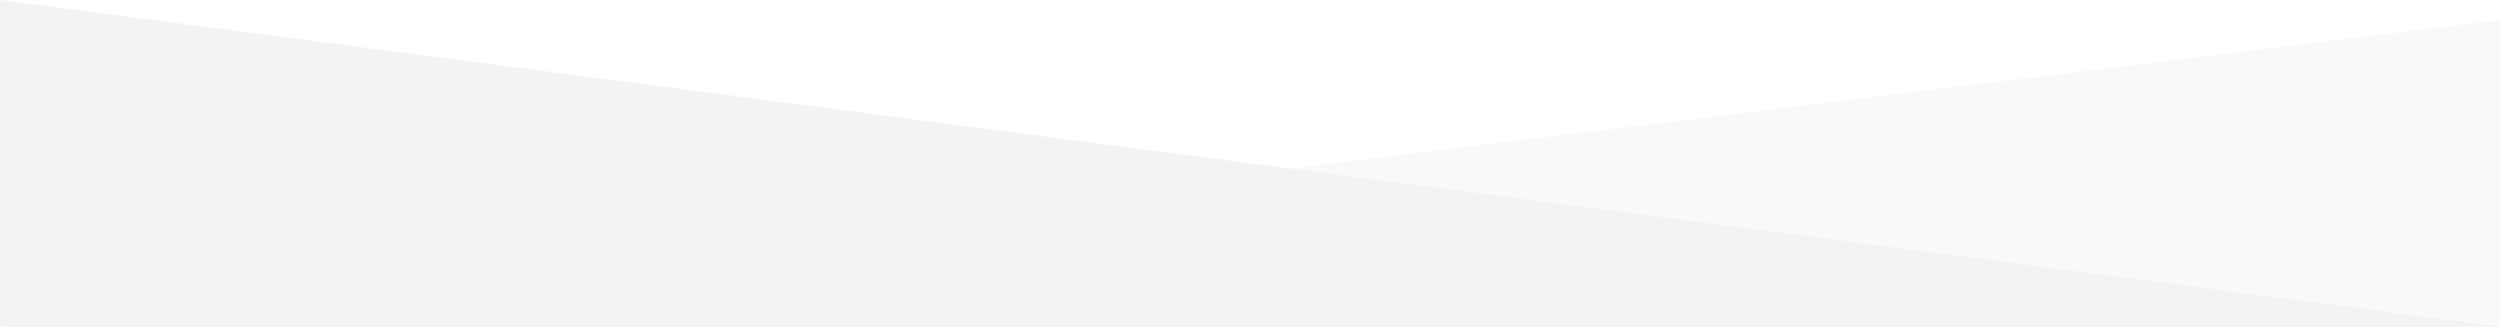
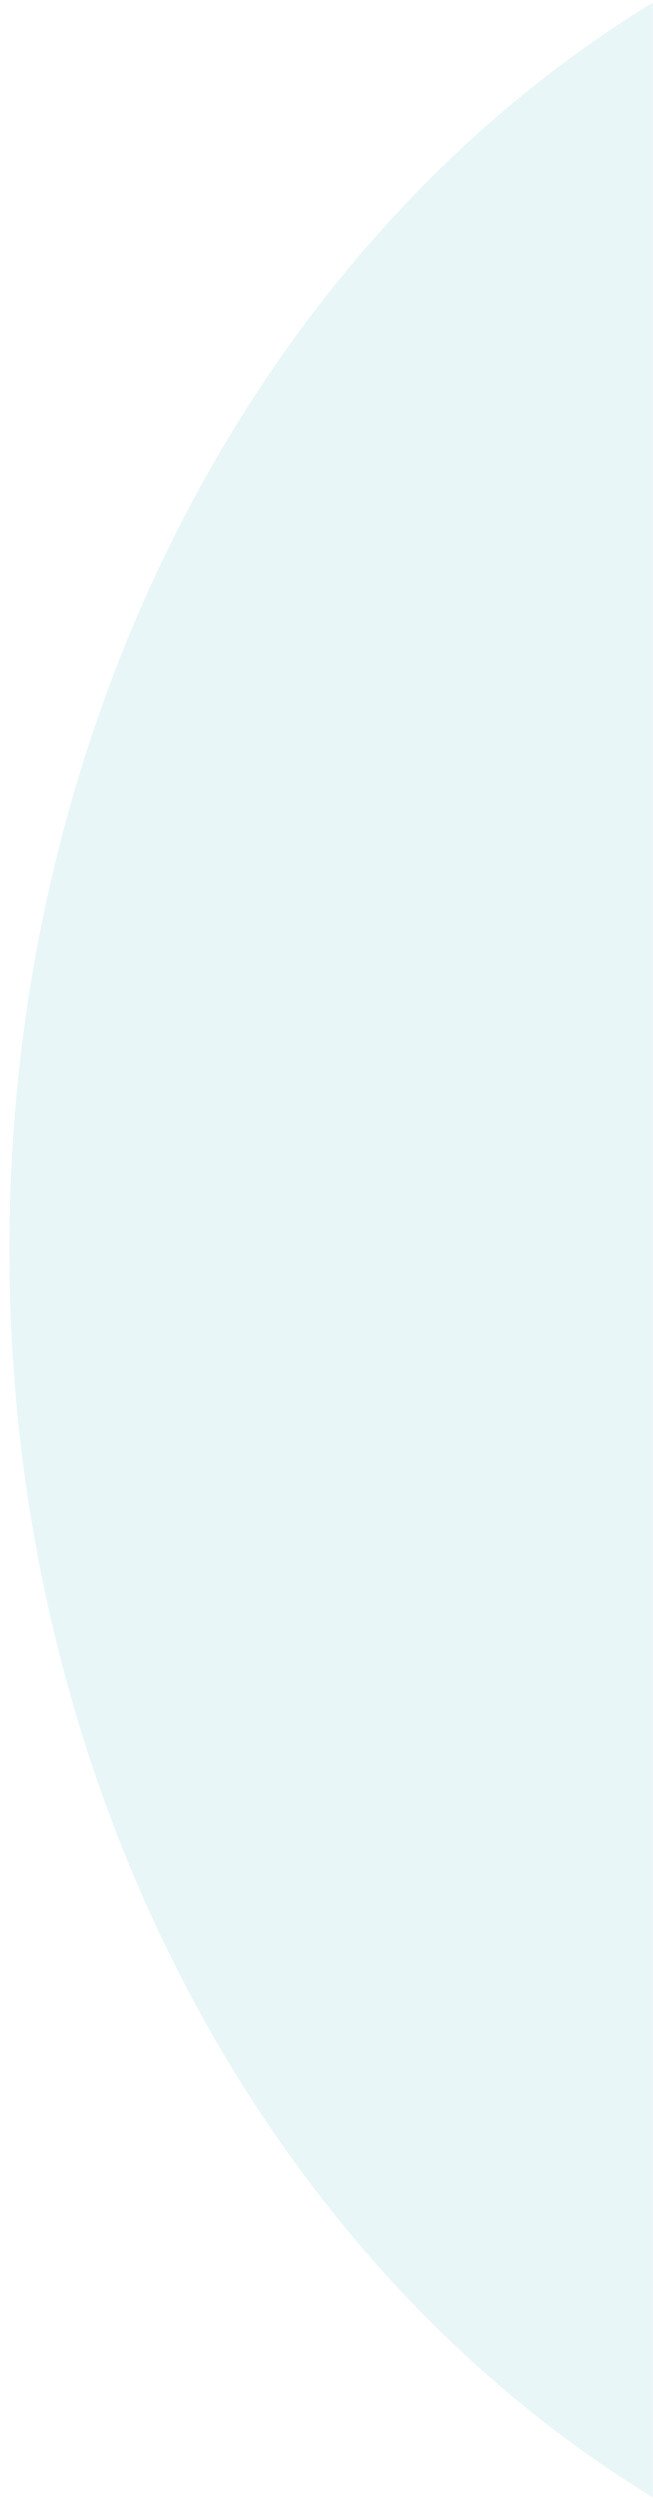
- <svg xmlns="http://www.w3.org/2000/svg" width="375px" height="49px" viewBox="0 0 375 49" version="1.1">
-   <g id="Experiment" stroke="none" stroke-width="1" fill="none" fill-rule="evenodd">
-     <g id="Mobile-Portrait" transform="translate(0, -956)" fill="#F2F4F4">
-       <g id="Group-6" transform="translate(0, 956)">
-         <polygon id="Rectangle" points="0 7.75213227e-14 375 49 0 49" />
-         <polygon id="Rectangle" opacity="0.504" points="375 3 375 49 0 49" />
-       </g>
-     </g>
-   </g>
+ <svg xmlns="http://www.w3.org/2000/svg" width="47" height="180" viewBox="0 0 47 180" fill="none">
+   <path fill-rule="evenodd" clip-rule="evenodd" d="M47 0.189C19.486 16.968 0.675 50.888 0.675 90C0.675 129.112 19.486 163.032 47 179.811V0.189Z" fill="#D2EEF2" fill-opacity="0.5" />
</svg>
